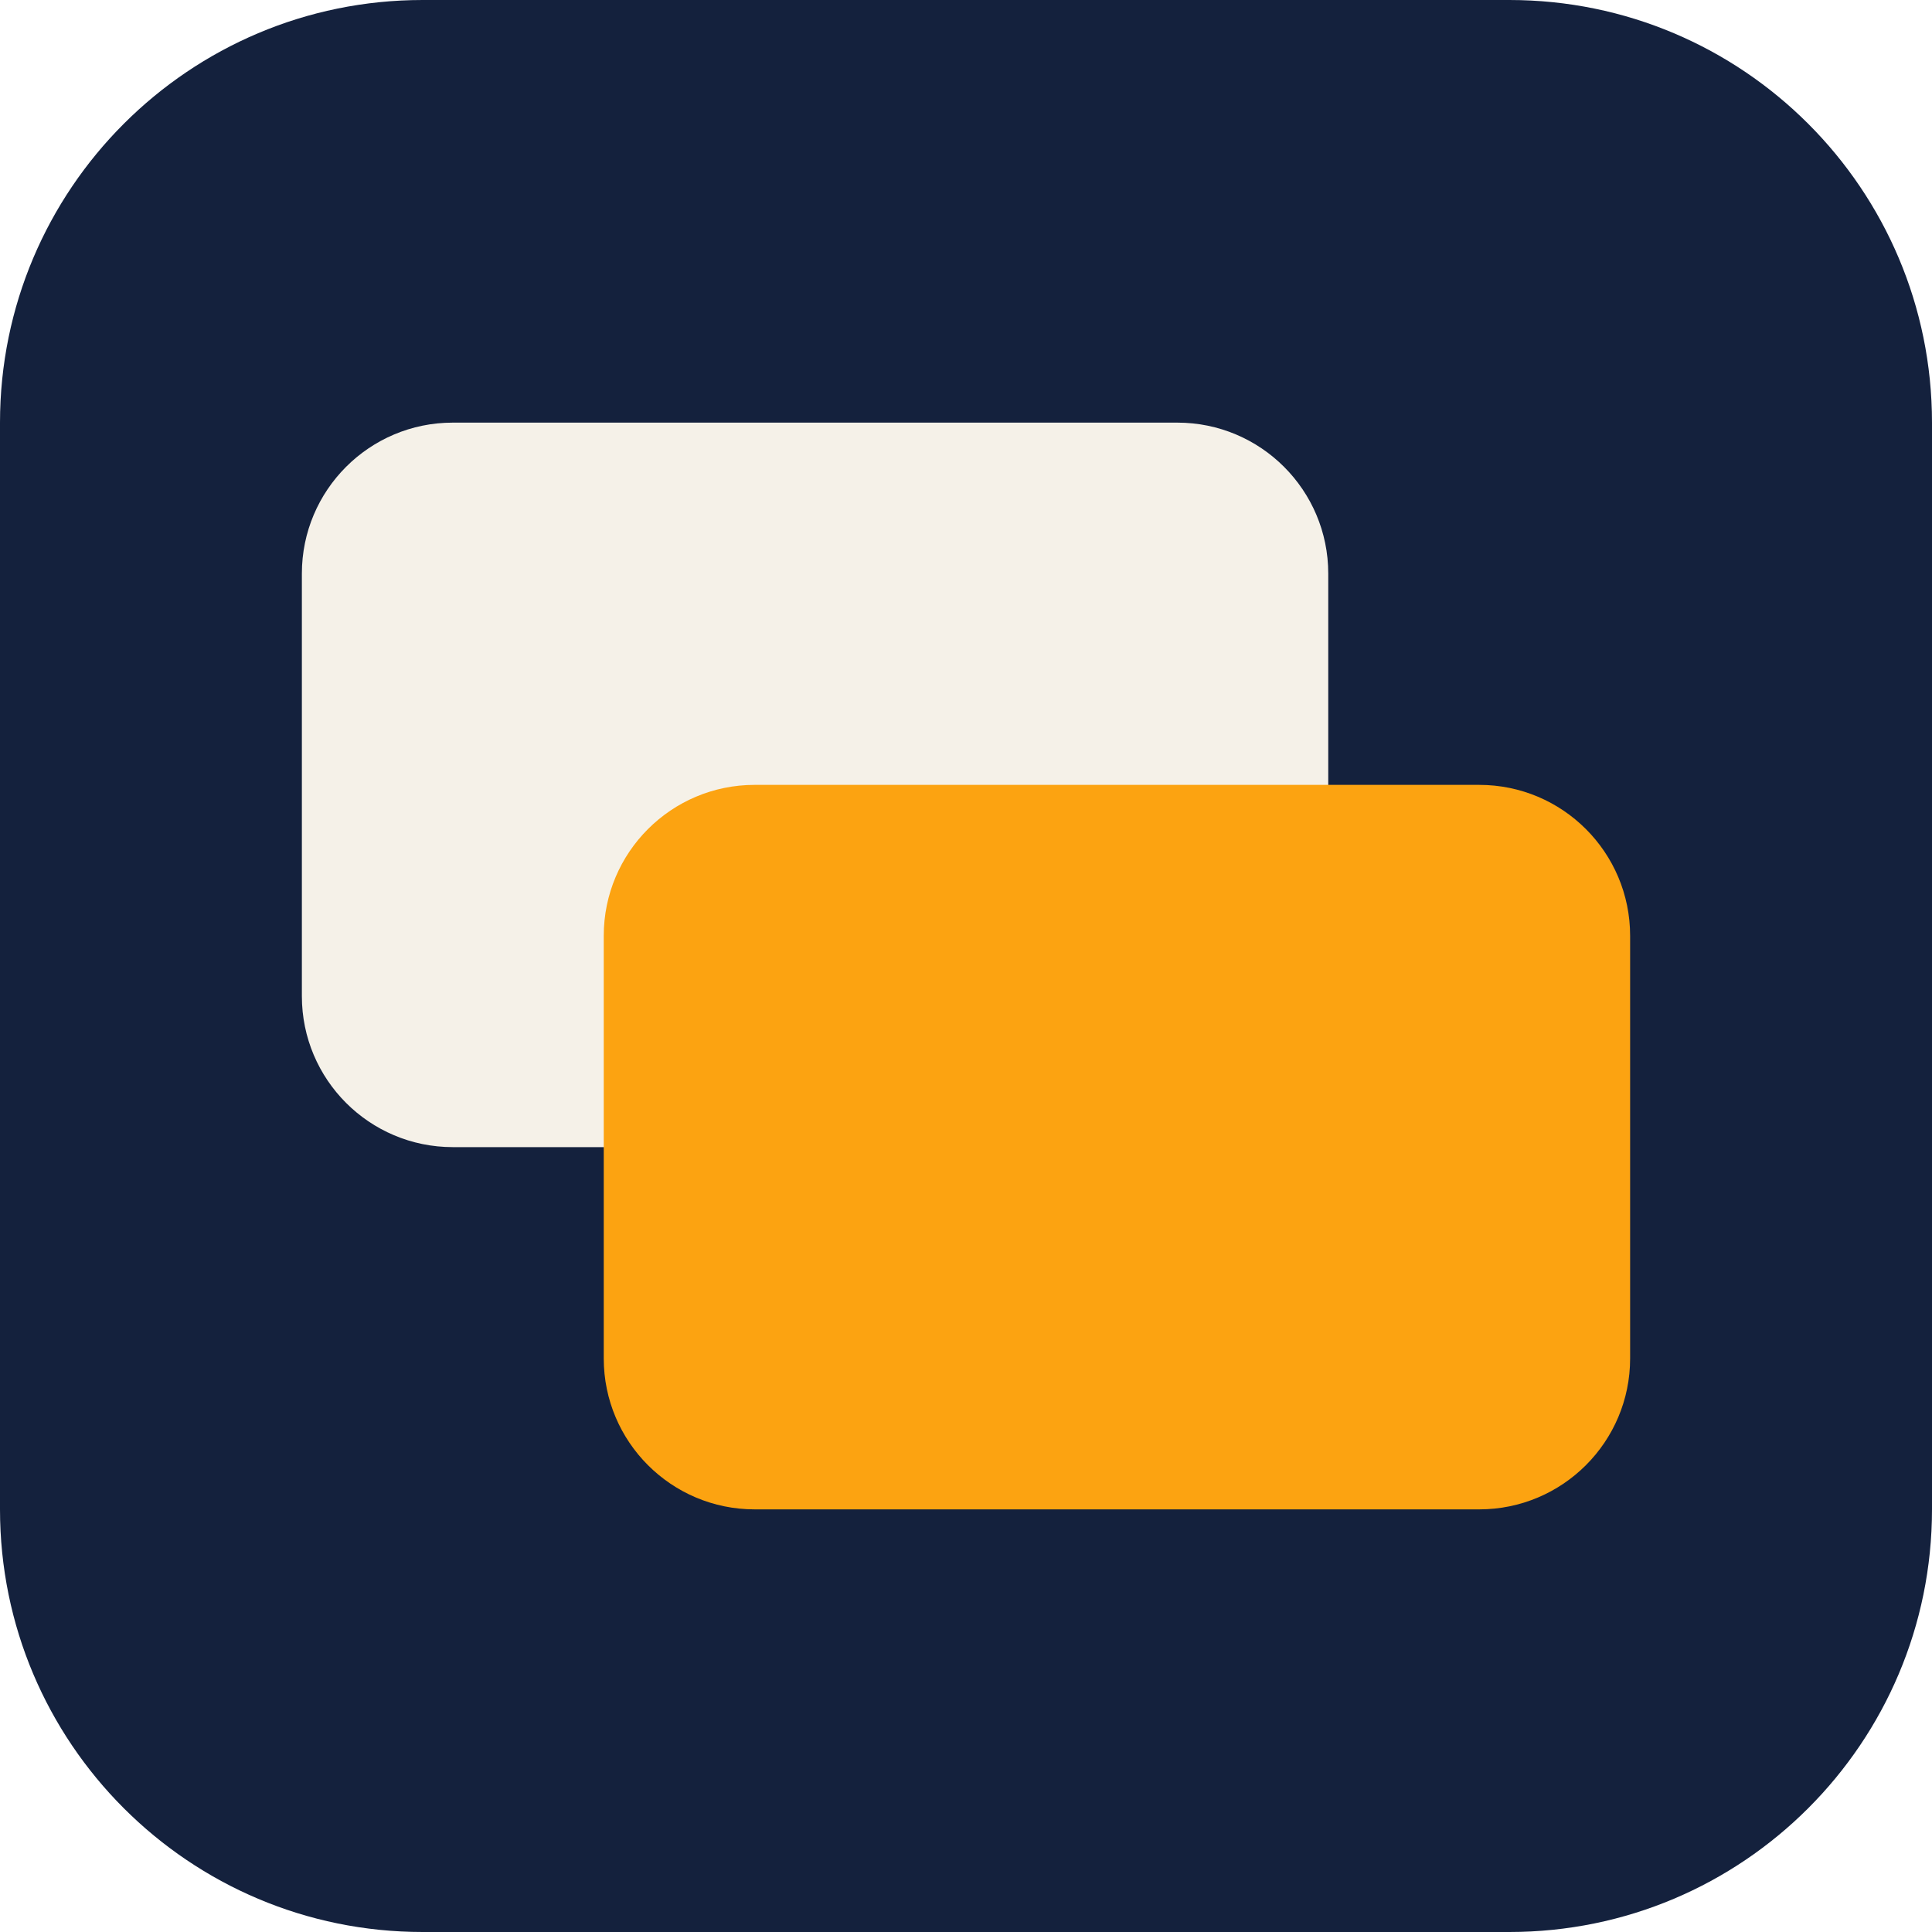
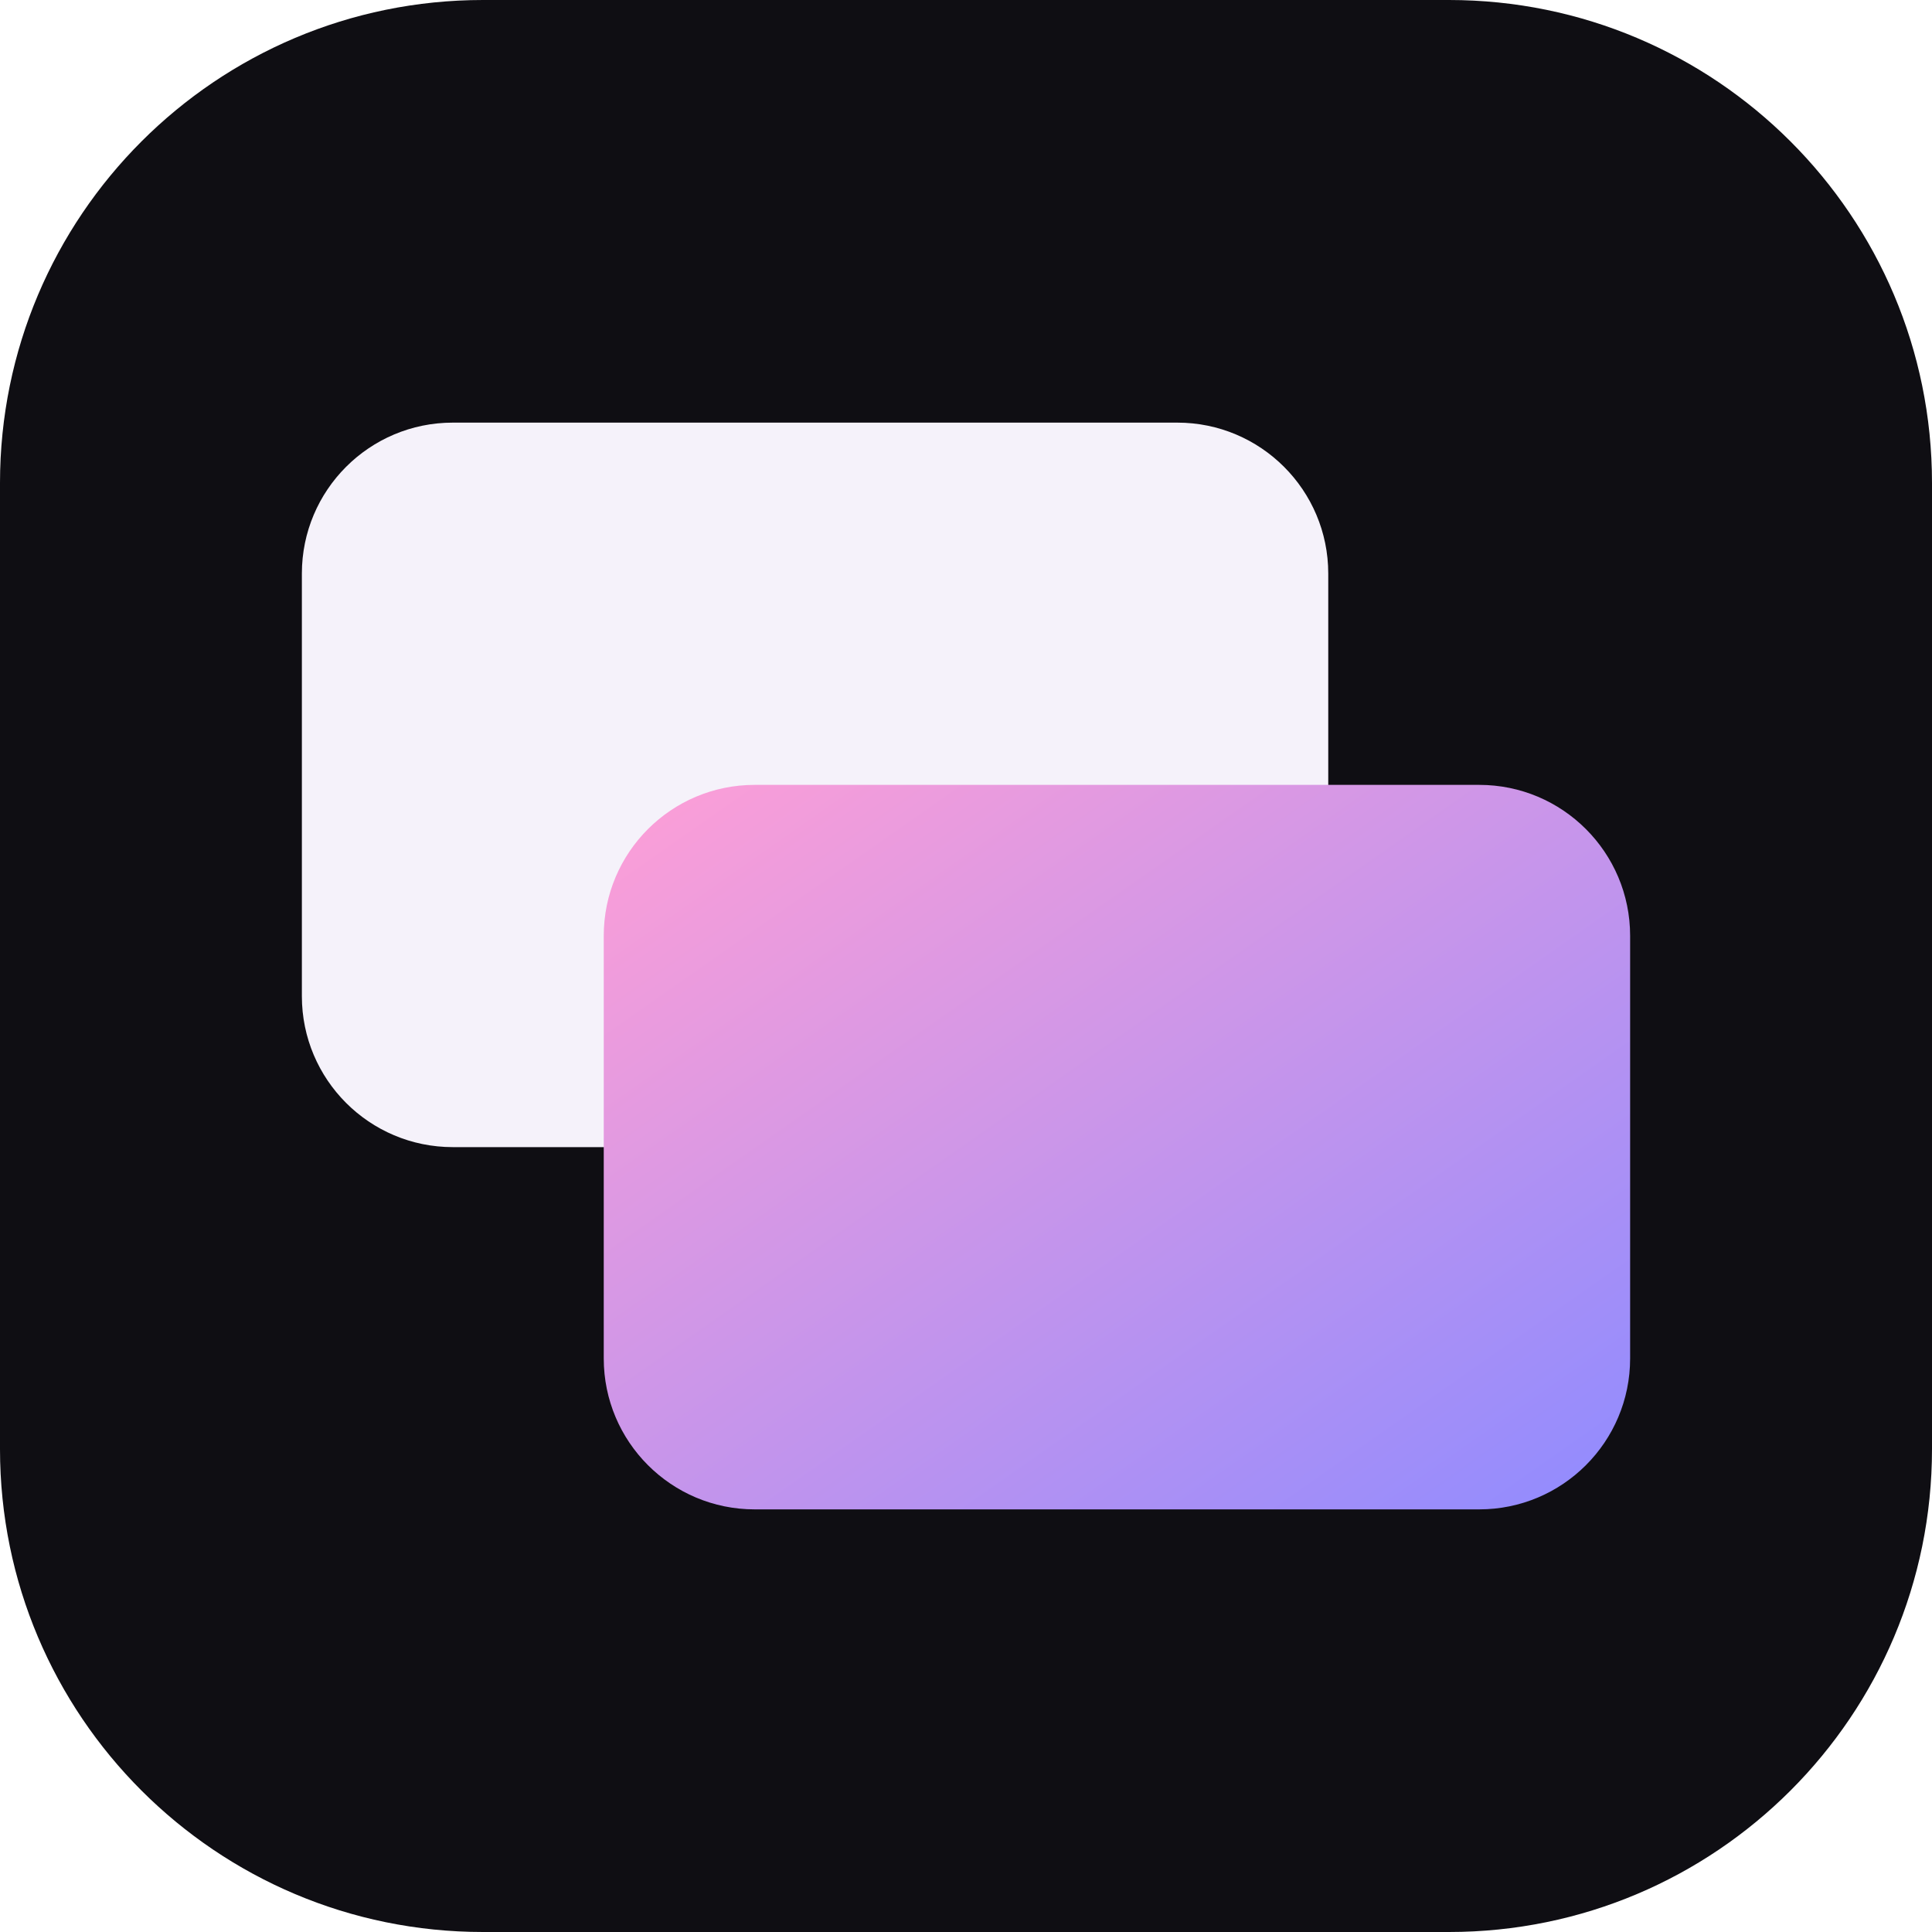
<svg xmlns="http://www.w3.org/2000/svg" viewBox="0 0 32 32">
-   <rect width="32" height="32" rx="7" fill="#14213D" />
-   <rect x="5" y="7" width="17" height="12" rx="2.5" fill="#F5F1E8" />
-   <rect x="10" y="13" width="17" height="12" rx="2.5" fill="#FCA311" />
+   <defs>
+     <linearGradient id="g" x1="0" y1="0" x2="1" y2="1">
+       <stop offset="0" stop-color="#ff9fd6" />
+       <stop offset="1" stop-color="#8f8bff" />
+     </linearGradient>
+   </defs>
+   <rect width="32" height="32" rx="8" fill="#0f0e13" />
+   <rect x="5" y="7" width="17" height="12" rx="2.5" fill="#f5f2fa" />
+   <rect x="10" y="13" width="17" height="12" rx="2.5" fill="url(#g)" />
</svg>
